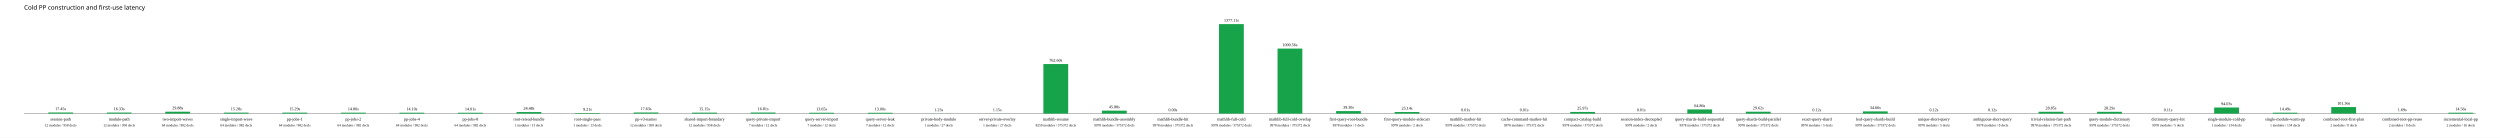
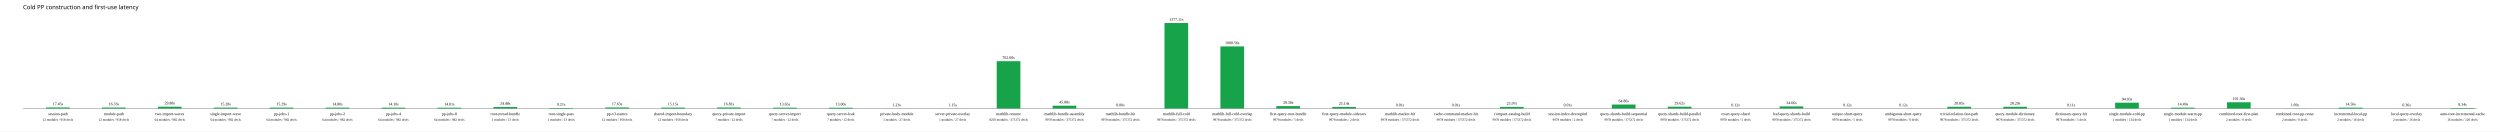
- <svg xmlns="http://www.w3.org/2000/svg" width="7260" height="400">
+ <svg xmlns="http://www.w3.org/2000/svg" width="7600" height="400">
  <rect width="100%" height="100%" fill="white" />
  <text x="70" y="28" font-size="18" font-family="sans-serif">Cold PP construction and first-use latency</text>
-   <line x1="70" y1="330" x2="7190" y2="330" stroke="#444" />
+   <line x1="70" y1="330" x2="7530" y2="330" stroke="#444" />
  <rect x="140" y="326.7" width="72" height="3.3" fill="#16a34a" />
  <rect x="310" y="326.9" width="72" height="3.1" fill="#16a34a" />
  <rect x="480" y="324.4" width="72" height="5.6" fill="#16a34a" />
  <rect x="650" y="327.1" width="72" height="2.9" fill="#16a34a" />
  <rect x="820" y="327.1" width="72" height="2.9" fill="#16a34a" />
  <rect x="990" y="327.2" width="72" height="2.8" fill="#16a34a" />
  <rect x="1160" y="327.3" width="72" height="2.7" fill="#16a34a" />
  <rect x="1330" y="327.4" width="72" height="2.6" fill="#16a34a" />
  <rect x="1500" y="325.4" width="72" height="4.6" fill="#16a34a" />
  <rect x="1670" y="328.3" width="72" height="1.7" fill="#16a34a" />
  <rect x="1840" y="326.7" width="72" height="3.3" fill="#16a34a" />
  <rect x="2010" y="327.1" width="72" height="2.9" fill="#16a34a" />
  <rect x="2180" y="326.8" width="72" height="3.2" fill="#16a34a" />
  <rect x="2350" y="327.4" width="72" height="2.6" fill="#16a34a" />
  <rect x="2520" y="327.5" width="72" height="2.5" fill="#16a34a" />
  <rect x="2690" y="329.8" width="72" height="0.2" fill="#16a34a" />
  <rect x="2860" y="329.8" width="72" height="0.2" fill="#16a34a" />
  <rect x="3030" y="186.0" width="72" height="144.0" fill="#16a34a" />
  <rect x="3200" y="321.3" width="72" height="8.7" fill="#16a34a" />
  <rect x="3370" y="330.0" width="72" height="0.0" fill="#16a34a" />
  <rect x="3540" y="70.0" width="72" height="260.0" fill="#16a34a" />
  <rect x="3710" y="141.1" width="72" height="188.9" fill="#16a34a" />
  <rect x="3880" y="322.6" width="72" height="7.4" fill="#16a34a" />
  <rect x="4050" y="325.3" width="72" height="4.7" fill="#16a34a" />
  <rect x="4220" y="330.0" width="72" height="0.0" fill="#16a34a" />
  <rect x="4390" y="330.0" width="72" height="0.0" fill="#16a34a" />
  <rect x="4560" y="325.1" width="72" height="4.9" fill="#16a34a" />
  <rect x="4730" y="330.0" width="72" height="0.0" fill="#16a34a" />
  <rect x="4900" y="317.8" width="72" height="12.2" fill="#16a34a" />
  <rect x="5070" y="324.4" width="72" height="5.6" fill="#16a34a" />
  <rect x="5240" y="330.0" width="72" height="0.0" fill="#16a34a" />
  <rect x="5410" y="323.5" width="72" height="6.5" fill="#16a34a" />
  <rect x="5580" y="330.0" width="72" height="0.0" fill="#16a34a" />
  <rect x="5750" y="330.0" width="72" height="0.0" fill="#16a34a" />
  <rect x="5920" y="324.6" width="72" height="5.4" fill="#16a34a" />
  <rect x="6090" y="324.7" width="72" height="5.3" fill="#16a34a" />
  <rect x="6260" y="330.0" width="72" height="0.0" fill="#16a34a" />
  <rect x="6430" y="312.2" width="72" height="17.8" fill="#16a34a" />
  <rect x="6600" y="327.3" width="72" height="2.7" fill="#16a34a" />
  <rect x="6770" y="310.9" width="72" height="19.1" fill="#16a34a" />
  <rect x="6940" y="329.7" width="72" height="0.3" fill="#16a34a" />
  <rect x="7110" y="327.3" width="72" height="2.7" fill="#16a34a" />
+   <rect x="7280" y="329.9" width="72" height="0.1" fill="#16a34a" />
+   <rect x="7450" y="328.4" width="72" height="1.6" fill="#16a34a" />
  <text x="176" y="319.7" text-anchor="middle" font-size="12">17.45s</text>
  <text x="176" y="350" text-anchor="middle" font-size="12">session-path</text>
  <text x="176" y="367" text-anchor="middle" font-size="10">12 modules / 958 decls</text>
  <text x="346" y="319.9" text-anchor="middle" font-size="12">16.33s</text>
  <text x="346" y="350" text-anchor="middle" font-size="12">module-path</text>
  <text x="346" y="367" text-anchor="middle" font-size="10">12 modules / 958 decls</text>
  <text x="516" y="317.4" text-anchor="middle" font-size="12">29.88s</text>
  <text x="516" y="350" text-anchor="middle" font-size="12">two-import-waves</text>
  <text x="516" y="367" text-anchor="middle" font-size="10">64 modules / 982 decls</text>
  <text x="686" y="320.1" text-anchor="middle" font-size="12">15.28s</text>
  <text x="686" y="350" text-anchor="middle" font-size="12">single-import-wave</text>
  <text x="686" y="367" text-anchor="middle" font-size="10">64 modules / 982 decls</text>
  <text x="856" y="320.1" text-anchor="middle" font-size="12">15.29s</text>
  <text x="856" y="350" text-anchor="middle" font-size="12">pp-jobs-1</text>
  <text x="856" y="367" text-anchor="middle" font-size="10">64 modules / 982 decls</text>
  <text x="1026" y="320.2" text-anchor="middle" font-size="12">14.80s</text>
  <text x="1026" y="350" text-anchor="middle" font-size="12">pp-jobs-2</text>
  <text x="1026" y="367" text-anchor="middle" font-size="10">64 modules / 982 decls</text>
  <text x="1196" y="320.3" text-anchor="middle" font-size="12">14.10s</text>
  <text x="1196" y="350" text-anchor="middle" font-size="12">pp-jobs-4</text>
  <text x="1196" y="367" text-anchor="middle" font-size="10">64 modules / 982 decls</text>
  <text x="1366" y="320.4" text-anchor="middle" font-size="12">14.01s</text>
  <text x="1366" y="350" text-anchor="middle" font-size="12">pp-jobs-8</text>
  <text x="1366" y="367" text-anchor="middle" font-size="10">64 modules / 982 decls</text>
  <text x="1536" y="318.4" text-anchor="middle" font-size="12">24.48s</text>
  <text x="1536" y="350" text-anchor="middle" font-size="12">root-reread-bundle</text>
  <text x="1536" y="367" text-anchor="middle" font-size="10">1 modules / 13 decls</text>
  <text x="1706" y="321.3" text-anchor="middle" font-size="12">9.21s</text>
  <text x="1706" y="350" text-anchor="middle" font-size="12">root-single-pass</text>
  <text x="1706" y="367" text-anchor="middle" font-size="10">1 modules / 13 decls</text>
  <text x="1876" y="319.7" text-anchor="middle" font-size="12">17.63s</text>
  <text x="1876" y="350" text-anchor="middle" font-size="12">pp-v3-names</text>
  <text x="1876" y="367" text-anchor="middle" font-size="10">12 modules / 958 decls</text>
  <text x="2046" y="320.1" text-anchor="middle" font-size="12">15.15s</text>
  <text x="2046" y="350" text-anchor="middle" font-size="12">shared-import-boundary</text>
  <text x="2046" y="367" text-anchor="middle" font-size="10">12 modules / 958 decls</text>
  <text x="2216" y="319.8" text-anchor="middle" font-size="12">16.81s</text>
  <text x="2216" y="350" text-anchor="middle" font-size="12">query-private-import</text>
  <text x="2216" y="367" text-anchor="middle" font-size="10">7 modules / 12 decls</text>
  <text x="2386" y="320.4" text-anchor="middle" font-size="12">13.65s</text>
  <text x="2386" y="350" text-anchor="middle" font-size="12">query-server-import</text>
  <text x="2386" y="367" text-anchor="middle" font-size="10">7 modules / 12 decls</text>
  <text x="2556" y="320.5" text-anchor="middle" font-size="12">13.00s</text>
  <text x="2556" y="350" text-anchor="middle" font-size="12">query-server-leak</text>
  <text x="2556" y="367" text-anchor="middle" font-size="10">7 modules / 12 decls</text>
  <text x="2726" y="322.8" text-anchor="middle" font-size="12">1.23s</text>
  <text x="2726" y="350" text-anchor="middle" font-size="12">private-body-module</text>
  <text x="2726" y="367" text-anchor="middle" font-size="10">1 modules / 27 decls</text>
  <text x="2896" y="322.8" text-anchor="middle" font-size="12">1.15s</text>
  <text x="2896" y="350" text-anchor="middle" font-size="12">server-private-overlay</text>
  <text x="2896" y="367" text-anchor="middle" font-size="10">1 modules / 27 decls</text>
  <text x="3066" y="179.0" text-anchor="middle" font-size="12">762.60s</text>
  <text x="3066" y="350" text-anchor="middle" font-size="12">mathlib-resume</text>
  <text x="3066" y="367" text-anchor="middle" font-size="10">8250 modules / 375372 decls</text>
  <text x="3236" y="314.3" text-anchor="middle" font-size="12">45.88s</text>
  <text x="3236" y="350" text-anchor="middle" font-size="12">mathlib-bundle-assembly</text>
  <text x="3236" y="367" text-anchor="middle" font-size="10">9978 modules / 375372 decls</text>
  <text x="3406" y="323.0" text-anchor="middle" font-size="12">0.00s</text>
  <text x="3406" y="350" text-anchor="middle" font-size="12">mathlib-bundle-hit</text>
  <text x="3406" y="367" text-anchor="middle" font-size="10">9978 modules / 375372 decls</text>
  <text x="3576" y="63.0" text-anchor="middle" font-size="12">1377.11s</text>
  <text x="3576" y="350" text-anchor="middle" font-size="12">mathlib-full-cold</text>
  <text x="3576" y="367" text-anchor="middle" font-size="10">9978 modules / 375372 decls</text>
  <text x="3746" y="134.1" text-anchor="middle" font-size="12">1000.56s</text>
  <text x="3746" y="350" text-anchor="middle" font-size="12">mathlib-full-cold-overlap</text>
  <text x="3746" y="367" text-anchor="middle" font-size="10">9978 modules / 375372 decls</text>
  <text x="3916" y="315.6" text-anchor="middle" font-size="12">39.30s</text>
  <text x="3916" y="350" text-anchor="middle" font-size="12">first-query-root-bundle</text>
  <text x="3916" y="367" text-anchor="middle" font-size="10">9978 modules / 5 decls</text>
  <text x="4086" y="318.3" text-anchor="middle" font-size="12">25.14s</text>
  <text x="4086" y="350" text-anchor="middle" font-size="12">first-query-module-sidecars</text>
  <text x="4086" y="367" text-anchor="middle" font-size="10">9978 modules / 2 decls</text>
  <text x="4256" y="323.0" text-anchor="middle" font-size="12">0.01s</text>
  <text x="4256" y="350" text-anchor="middle" font-size="12">mathlib-marker-hit</text>
  <text x="4256" y="367" text-anchor="middle" font-size="10">9978 modules / 375372 decls</text>
  <text x="4426" y="323.0" text-anchor="middle" font-size="12">0.01s</text>
  <text x="4426" y="350" text-anchor="middle" font-size="12">cache-command-marker-hit</text>
  <text x="4426" y="367" text-anchor="middle" font-size="10">9978 modules / 375372 decls</text>
  <text x="4596" y="318.1" text-anchor="middle" font-size="12">25.97s</text>
  <text x="4596" y="350" text-anchor="middle" font-size="12">compact-catalog-build</text>
  <text x="4596" y="367" text-anchor="middle" font-size="10">9978 modules / 375372 decls</text>
  <text x="4766" y="323.0" text-anchor="middle" font-size="12">0.01s</text>
  <text x="4766" y="350" text-anchor="middle" font-size="12">session-index-decoupled</text>
  <text x="4766" y="367" text-anchor="middle" font-size="10">9978 modules / 2 decls</text>
  <text x="4936" y="310.8" text-anchor="middle" font-size="12">64.86s</text>
  <text x="4936" y="350" text-anchor="middle" font-size="12">query-shards-build-sequential</text>
  <text x="4936" y="367" text-anchor="middle" font-size="10">9978 modules / 375372 decls</text>
  <text x="5106" y="317.4" text-anchor="middle" font-size="12">29.62s</text>
  <text x="5106" y="350" text-anchor="middle" font-size="12">query-shards-build-parallel</text>
  <text x="5106" y="367" text-anchor="middle" font-size="10">9978 modules / 375372 decls</text>
  <text x="5276" y="323.0" text-anchor="middle" font-size="12">0.12s</text>
  <text x="5276" y="350" text-anchor="middle" font-size="12">exact-query-shard</text>
  <text x="5276" y="367" text-anchor="middle" font-size="10">9978 modules / 5 decls</text>
  <text x="5446" y="316.5" text-anchor="middle" font-size="12">34.66s</text>
  <text x="5446" y="350" text-anchor="middle" font-size="12">leaf-query-shards-build</text>
  <text x="5446" y="367" text-anchor="middle" font-size="10">9978 modules / 375372 decls</text>
  <text x="5616" y="323.0" text-anchor="middle" font-size="12">0.12s</text>
  <text x="5616" y="350" text-anchor="middle" font-size="12">unique-short-query</text>
  <text x="5616" y="367" text-anchor="middle" font-size="10">9978 modules / 5 decls</text>
  <text x="5786" y="323.0" text-anchor="middle" font-size="12">0.12s</text>
  <text x="5786" y="350" text-anchor="middle" font-size="12">ambiguous-short-query</text>
  <text x="5786" y="367" text-anchor="middle" font-size="10">9978 modules / 0 decls</text>
  <text x="5956" y="317.6" text-anchor="middle" font-size="12">28.85s</text>
  <text x="5956" y="350" text-anchor="middle" font-size="12">trivial-relation-fast-path</text>
  <text x="5956" y="367" text-anchor="middle" font-size="10">9978 modules / 375372 decls</text>
  <text x="6126" y="317.7" text-anchor="middle" font-size="12">28.29s</text>
  <text x="6126" y="350" text-anchor="middle" font-size="12">query-module-dictionary</text>
  <text x="6126" y="367" text-anchor="middle" font-size="10">9978 modules / 375372 decls</text>
  <text x="6296" y="323.0" text-anchor="middle" font-size="12">0.11s</text>
  <text x="6296" y="350" text-anchor="middle" font-size="12">dictionary-query-hit</text>
  <text x="6296" y="367" text-anchor="middle" font-size="10">9978 modules / 5 decls</text>
  <text x="6466" y="305.2" text-anchor="middle" font-size="12">94.03s</text>
  <text x="6466" y="350" text-anchor="middle" font-size="12">single-module-cold-pp</text>
  <text x="6466" y="367" text-anchor="middle" font-size="10">1 modules / 134 decls</text>
  <text x="6636" y="320.3" text-anchor="middle" font-size="12">14.49s</text>
  <text x="6636" y="350" text-anchor="middle" font-size="12">single-module-warm-pp</text>
  <text x="6636" y="367" text-anchor="middle" font-size="10">1 modules / 134 decls</text>
  <text x="6806" y="303.9" text-anchor="middle" font-size="12">101.36s</text>
  <text x="6806" y="350" text-anchor="middle" font-size="12">combined-root-first-plan</text>
  <text x="6806" y="367" text-anchor="middle" font-size="10">2 modules / 0 decls</text>
  <text x="6976" y="322.7" text-anchor="middle" font-size="12">1.69s</text>
  <text x="6976" y="350" text-anchor="middle" font-size="12">combined-root-pp-reuse</text>
  <text x="6976" y="367" text-anchor="middle" font-size="10">2 modules / 0 decls</text>
  <text x="7146" y="320.3" text-anchor="middle" font-size="12">14.56s</text>
  <text x="7146" y="350" text-anchor="middle" font-size="12">incremental-local-pp</text>
  <text x="7146" y="367" text-anchor="middle" font-size="10">2 modules / 16 decls</text>
+   <text x="7316" y="322.9" text-anchor="middle" font-size="12">0.36s</text>
+   <text x="7316" y="350" text-anchor="middle" font-size="12">local-query-overlay</text>
+   <text x="7316" y="367" text-anchor="middle" font-size="10">2 modules / 16 decls</text>
+   <text x="7486" y="321.4" text-anchor="middle" font-size="12">8.34s</text>
+   <text x="7486" y="350" text-anchor="middle" font-size="12">auto-root-incremental-cache</text>
+   <text x="7486" y="367" text-anchor="middle" font-size="10">16 modules / 120 decls</text>
</svg>
